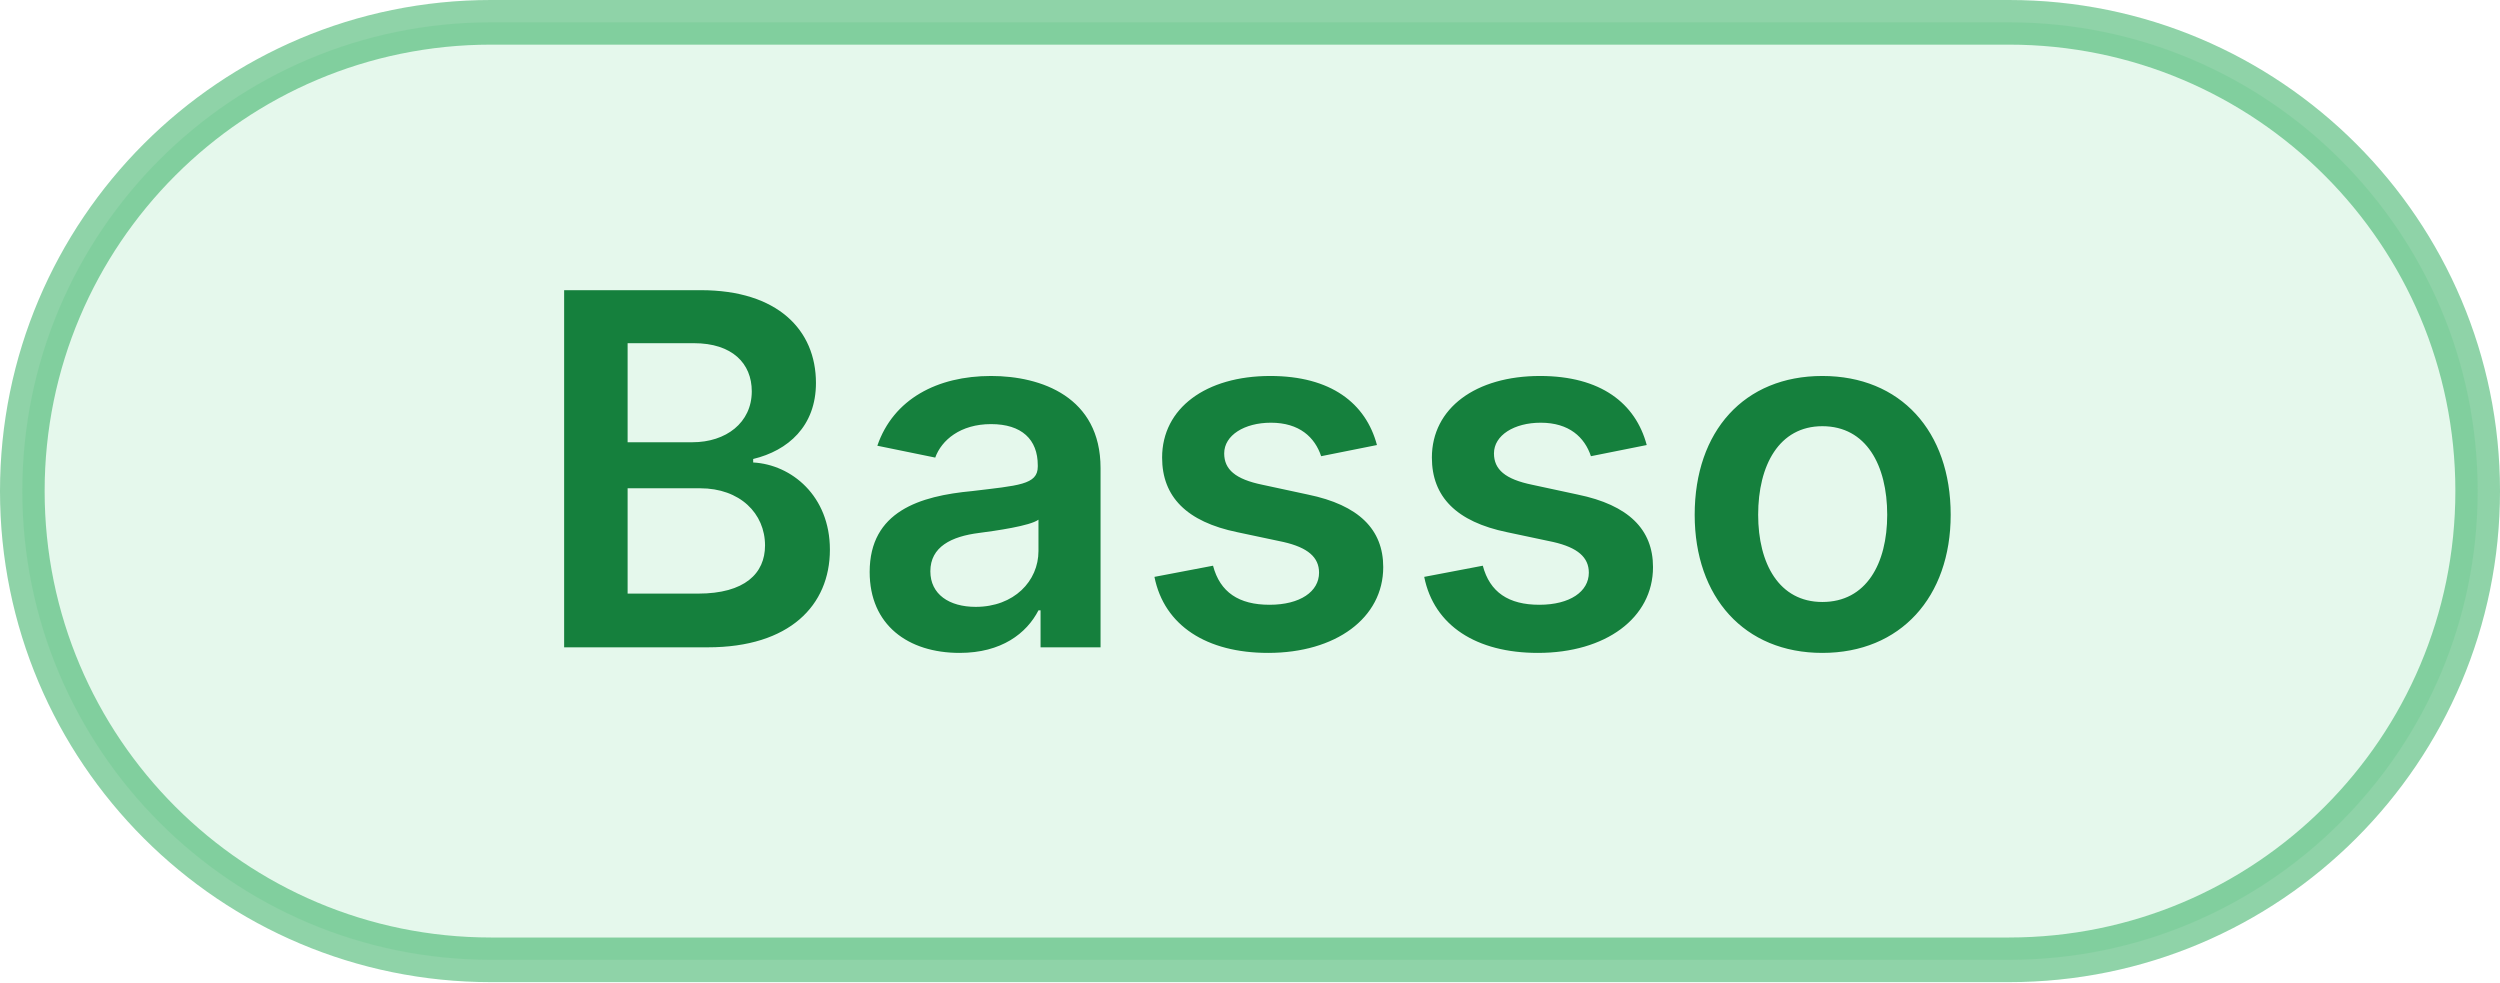
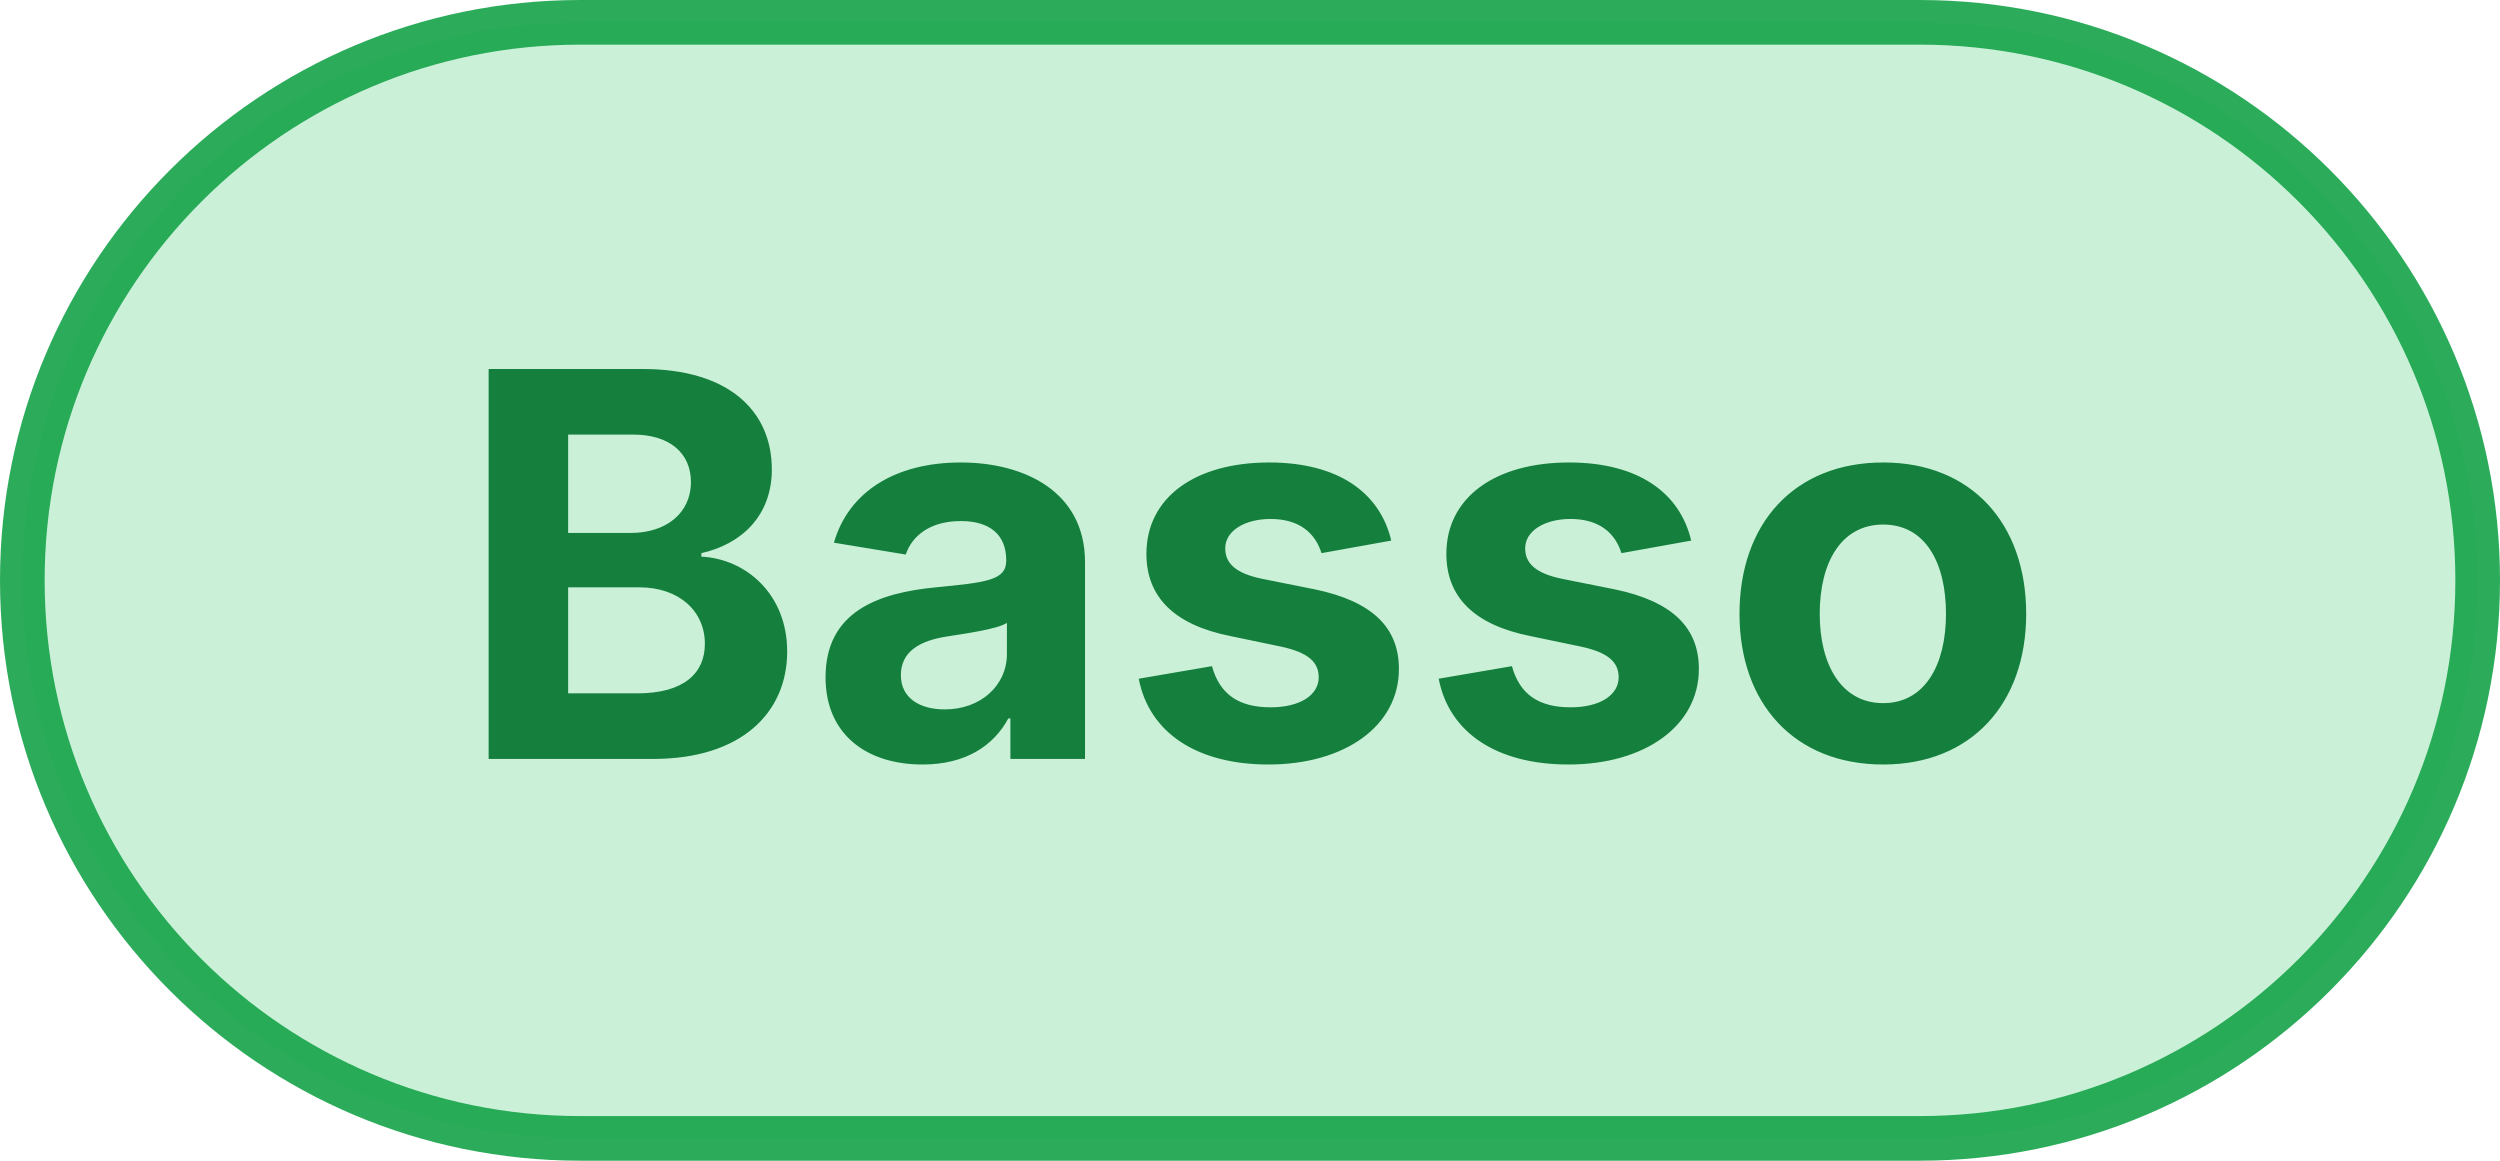
- <svg xmlns="http://www.w3.org/2000/svg" width="56" height="22" viewBox="0 0 56 22" role="img" aria-label="Basso">
-   <rect x="0.5" y="0.5" width="55" height="21" rx="10.5" fill="#22c55e" fill-opacity="0.12" stroke="#16a34a" stroke-opacity="0.48" />
-   <text x="28" y="14.5" text-anchor="middle" font-family="-apple-system,BlinkMacSystemFont,Segoe UI,sans-serif" font-size="11" font-weight="600" fill="#15803d">Basso</text>
+ <svg xmlns="http://www.w3.org/2000/svg" width="56" height="26" viewBox="0 0 56 26" role="img" aria-label="Basso">
+   <rect x="0.5" y="0.5" width="55" height="25" rx="12.5" fill="#22c55e" fill-opacity="0.24" stroke="#16a34a" stroke-opacity="0.9" />
+   <text x="28" y="17" text-anchor="middle" font-family="-apple-system,BlinkMacSystemFont,Segoe UI,sans-serif" font-size="12" font-weight="700" fill="#15803d">Basso</text>
</svg>
